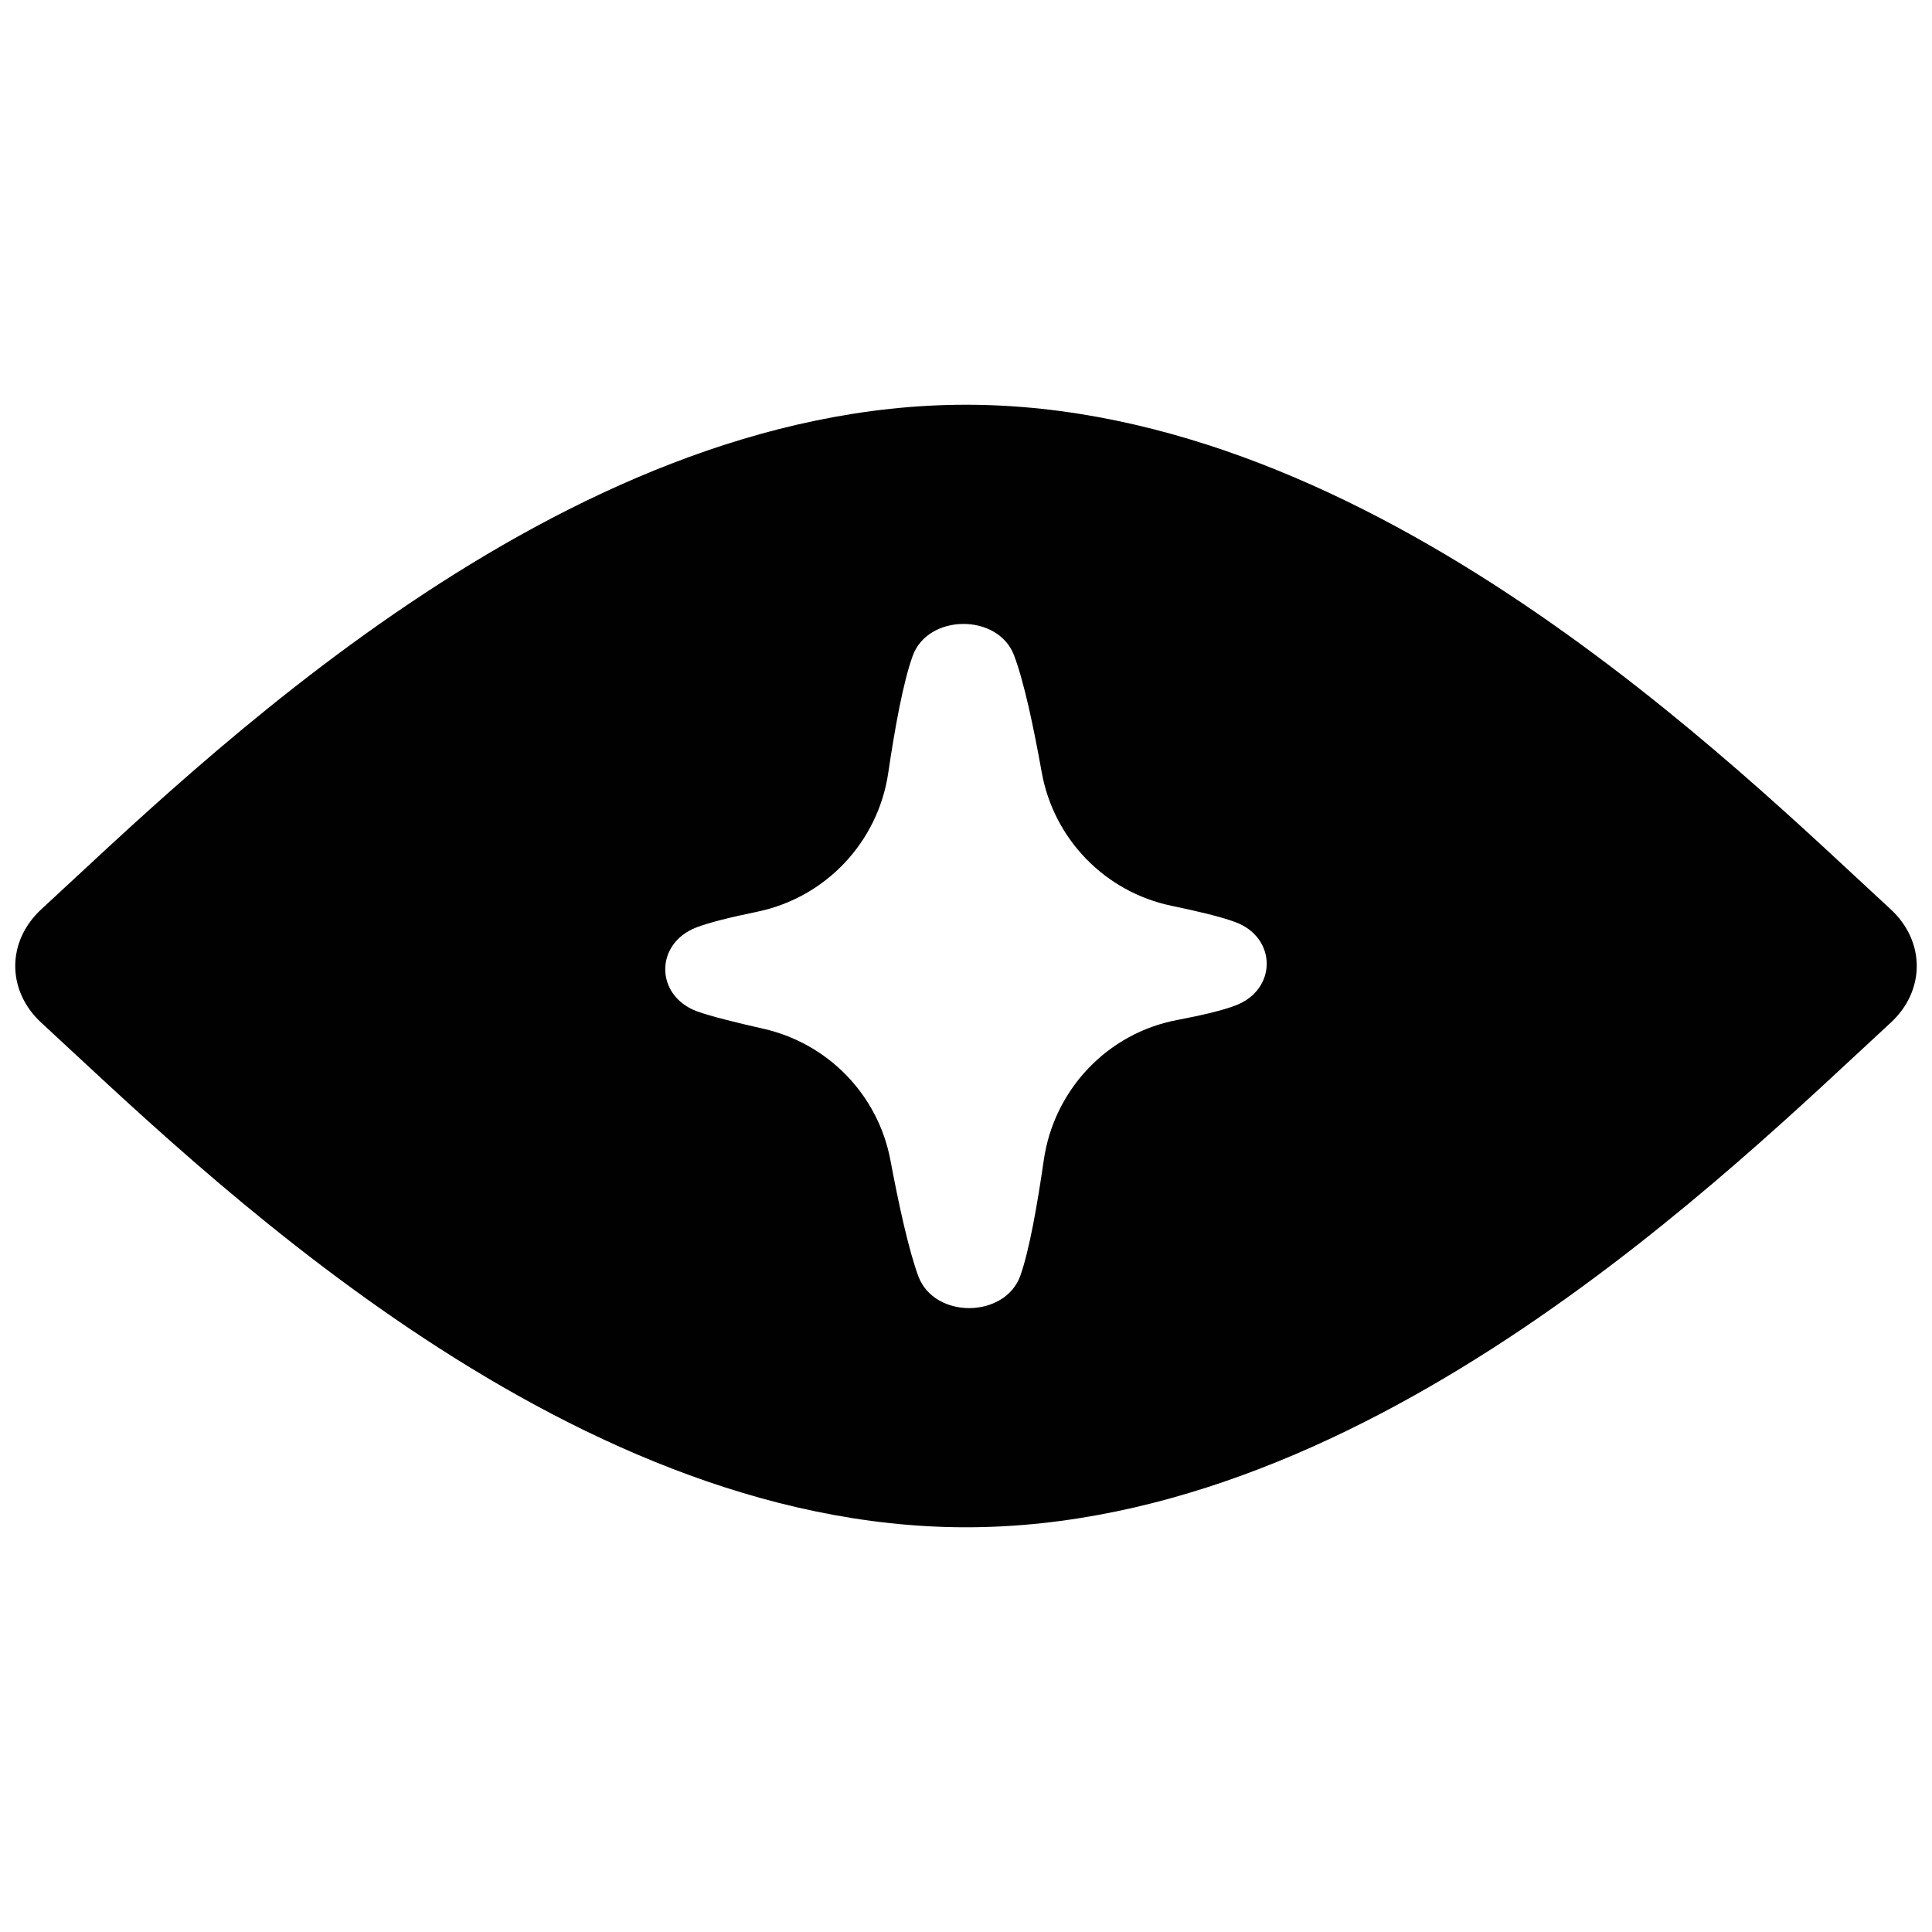
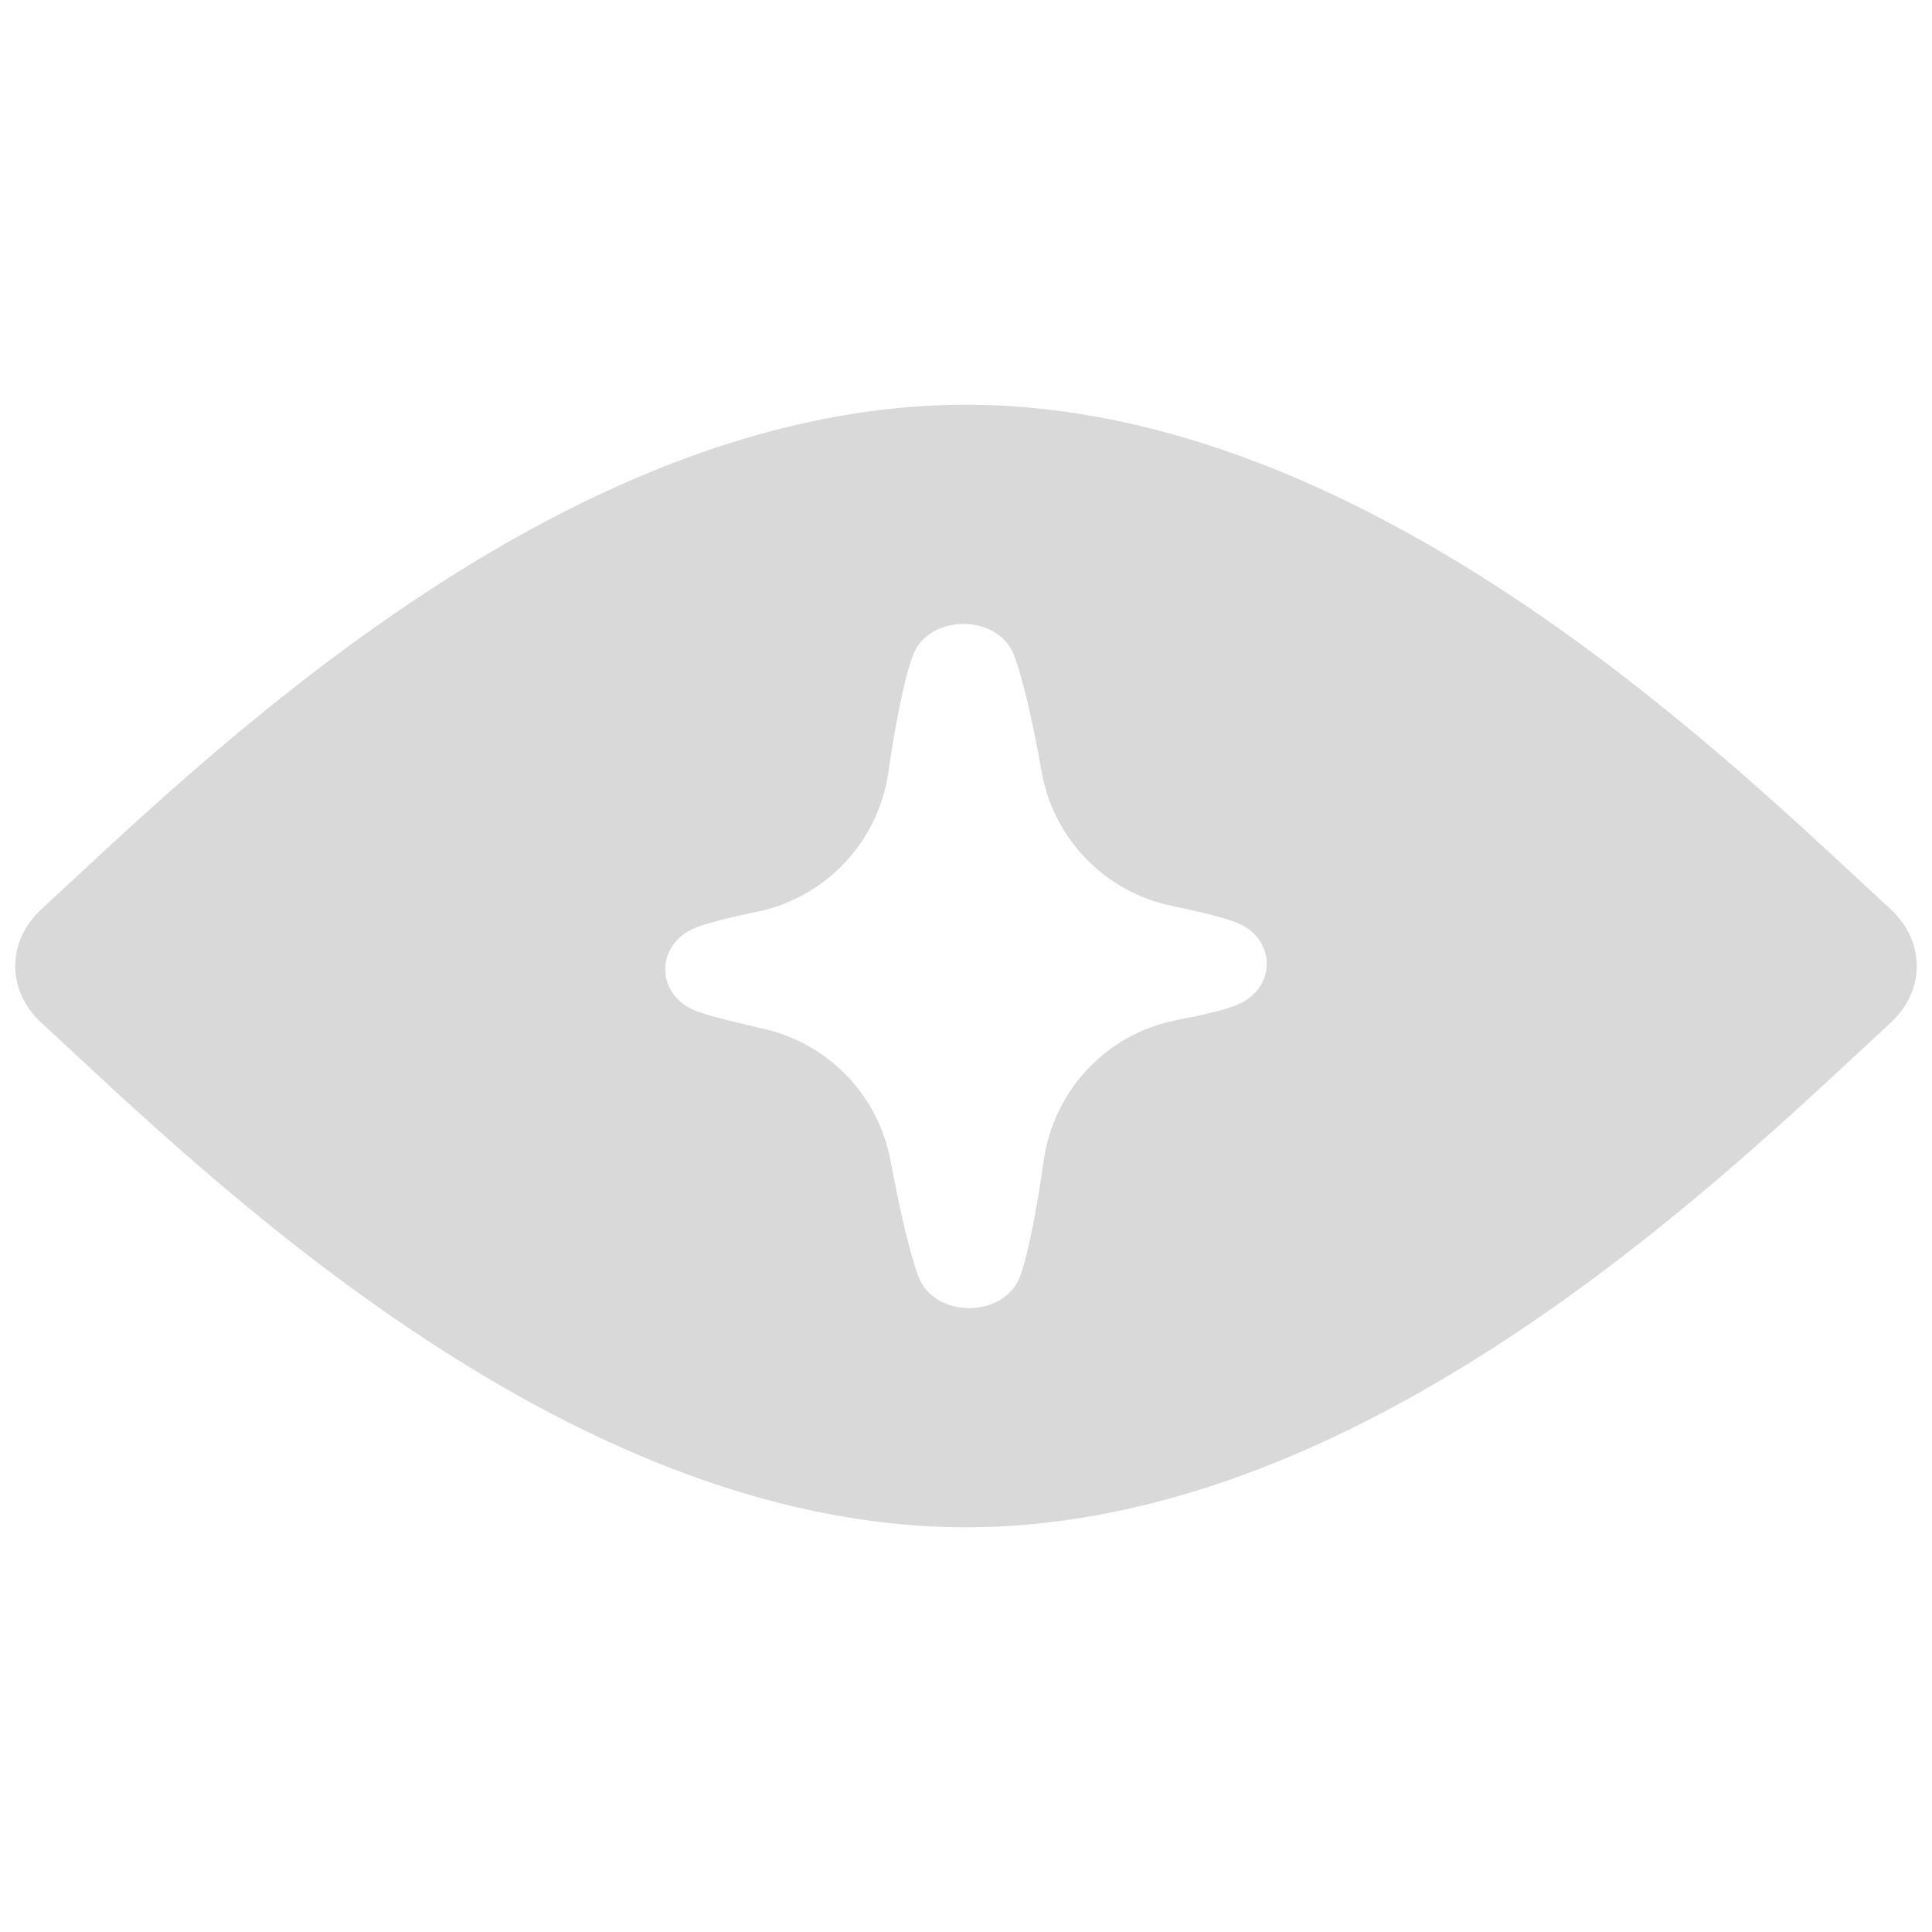
- <svg xmlns="http://www.w3.org/2000/svg" id="_ícones" viewBox="0 0 1000 1000">
-   <defs>
-     <style>.cls-1{fill:#010101;}</style>
-   </defs>
-   <path class="cls-1" d="m978.59,470.62c-80.23-73.79-268.03-261.13-478.59-261.13S101.63,396.83,21.41,470.62c-18.03,16.62-18.03,42.15,0,58.77,80.23,73.79,268.03,261.13,478.59,261.13s398.37-187.34,478.59-261.13c18.03-16.62,18.03-42.15,0-58.77Zm-338.75,49.66c-6.53,2.63-17.96,5.28-30.6,7.68-36.14,6.86-63.75,36.15-68.99,72.57-3.32,23.07-7.5,46.69-12.11,59.73-7.9,22.13-44.27,22.51-52.72.55-5.04-13.49-10.26-37.52-14.54-60.3-6.36-33.81-32.28-60.49-65.84-68.05-14.1-3.18-27.24-6.45-34.45-9.06-21.47-8.12-21.74-34.78-.45-43.24,6.62-2.64,18.49-5.5,31.55-8.19,35.57-7.28,62.79-36.02,68.07-71.95,3.42-23.19,7.78-47.14,12.61-60.41,7.74-21.93,44.12-22.31,52.45-.53,5.16,13.46,10.24,37.56,14.36,60.59,6.18,34.62,32.8,62.02,67.23,69.17,13.5,2.79,25.96,5.78,32.98,8.44,21.47,7.89,21.74,34.68.45,43.01Z" />
+ <svg xmlns="http://www.w3.org/2000/svg" width="1000" height="1000" viewBox="0 0 1000 1000" fill="none">
+   <path d="M978.589 470.62C898.359 396.83 710.559 209.49 499.999 209.49C289.439 209.49 101.629 396.83 21.409 470.62C3.379 487.24 3.379 512.77 21.409 529.39C101.639 603.18 289.439 790.52 499.999 790.52C710.559 790.52 898.369 603.18 978.589 529.39C996.619 512.77 996.619 487.24 978.589 470.62ZM639.839 520.28C633.309 522.91 621.879 525.56 609.239 527.96C573.099 534.82 545.489 564.11 540.249 600.53C536.929 623.6 532.749 647.22 528.139 660.26C520.239 682.39 483.869 682.77 475.419 660.81C470.379 647.32 465.159 623.29 460.879 600.51C454.519 566.7 428.599 540.02 395.039 532.46C380.939 529.28 367.799 526.01 360.589 523.4C339.119 515.28 338.849 488.62 360.139 480.16C366.759 477.52 378.629 474.66 391.689 471.97C427.259 464.69 454.479 435.95 459.759 400.02C463.179 376.83 467.539 352.88 472.369 339.61C480.109 317.68 516.489 317.3 524.819 339.08C529.979 352.54 535.059 376.64 539.179 399.67C545.359 434.29 571.979 461.69 606.409 468.84C619.909 471.63 632.369 474.62 639.389 477.28C660.859 485.17 661.129 511.96 639.839 520.29V520.28Z" fill="#D9D9D9" />
</svg>
